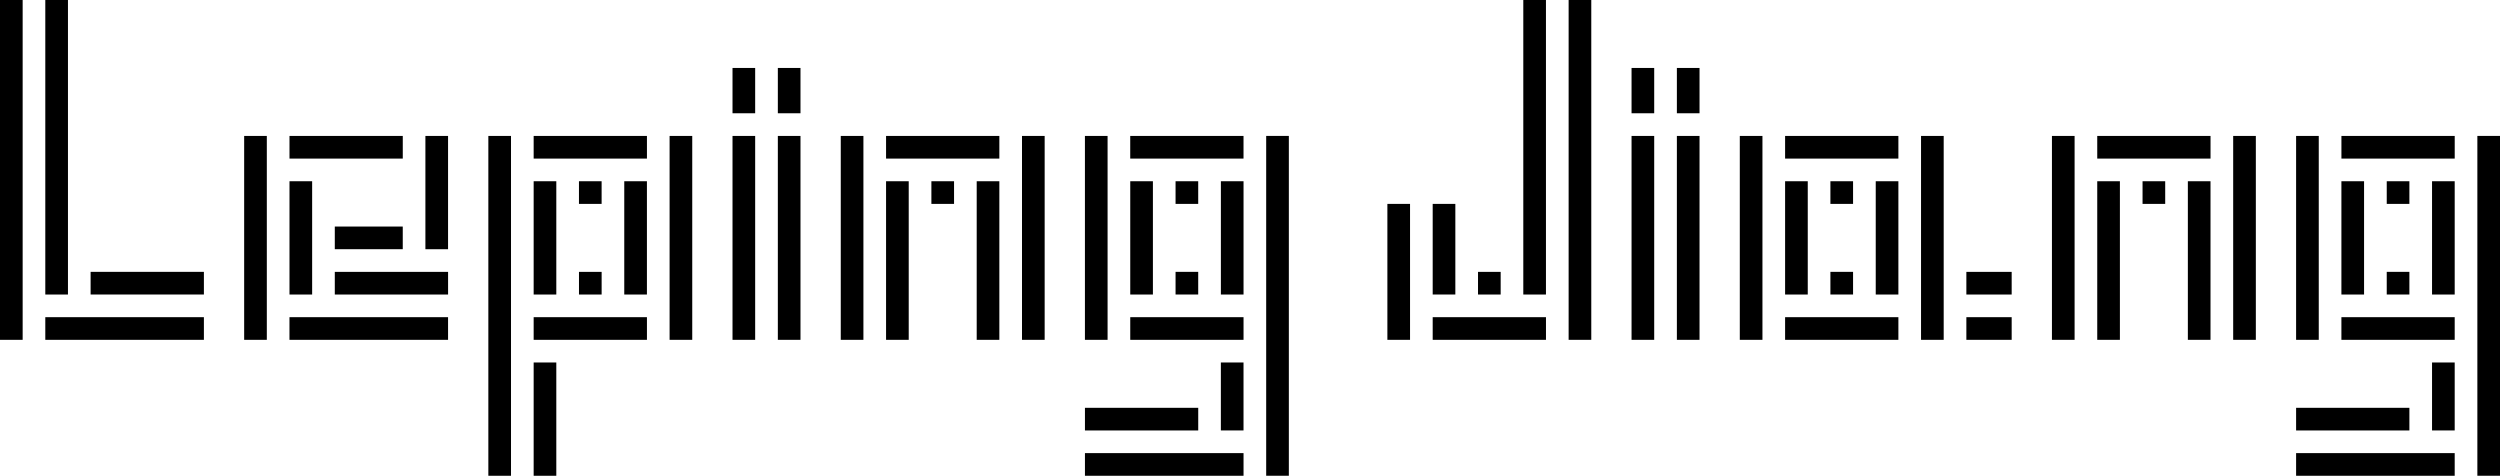
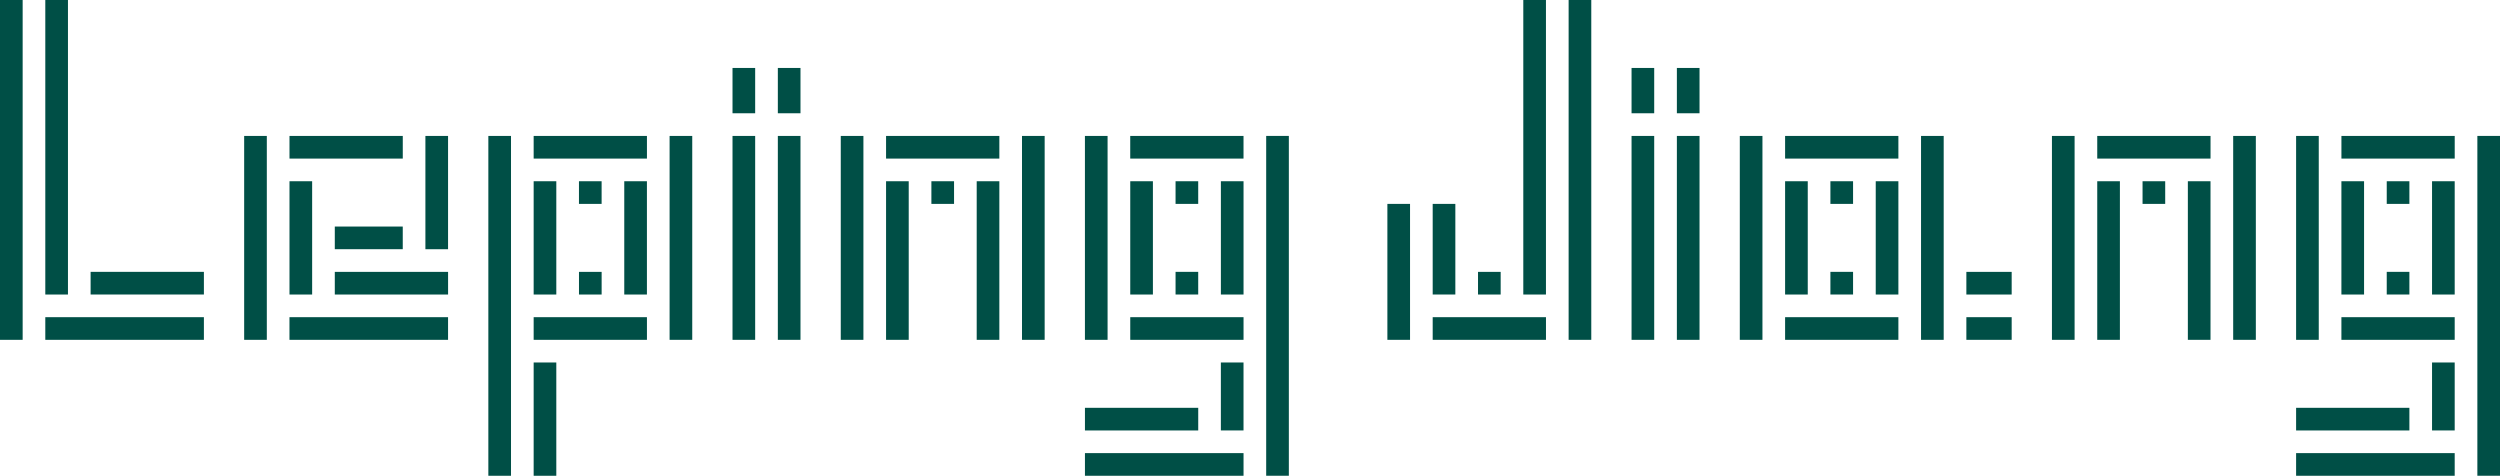
<svg xmlns="http://www.w3.org/2000/svg" viewBox="0 0 1226.12 233.34">
  <defs>
-     <style>.cls-1{fill:#000;}</style>
+     <style>.cls-1{fill:#004F46;}</style>
  </defs>
  <g id="Layer_2" data-name="Layer 2">
    <g id="Layer_1-2" data-name="Layer 1">
      <rect class="cls-1" x="1126.12" y="66.67" width="11.11" height="100" />
      <rect class="cls-1" x="1148.34" y="155.56" width="55.56" height="11.11" />
      <rect class="cls-1" x="1170.57" y="133.33" width="11.11" height="11.11" />
      <rect class="cls-1" x="1148.34" y="88.89" width="11.11" height="55.56" />
      <rect class="cls-1" x="1215.01" y="66.67" width="11.11" height="166.67" transform="translate(2441.14 300) rotate(180)" />
      <rect class="cls-1" x="1148.34" y="66.67" width="55.56" height="11.11" transform="translate(2352.25 144.45) rotate(180)" />
      <rect class="cls-1" x="1170.57" y="88.89" width="11.11" height="11.11" transform="translate(2352.25 188.89) rotate(180)" />
      <rect class="cls-1" x="1192.79" y="88.89" width="11.11" height="55.56" transform="translate(2396.69 233.34) rotate(180)" />
      <rect class="cls-1" x="1192.79" y="177.78" width="11.11" height="33.33" />
      <rect class="cls-1" x="1126.12" y="200" width="55.56" height="11.11" transform="translate(2307.8 411.12) rotate(180)" />
      <rect class="cls-1" x="1126.12" y="222.22" width="77.78" height="11.11" transform="translate(2330.02 455.56) rotate(180)" />
      <rect class="cls-1" x="853.28" y="66.67" width="11.11" height="100" />
      <rect class="cls-1" x="875.5" y="66.67" width="55.56" height="11.11" />
      <rect class="cls-1" x="897.72" y="88.89" width="11.11" height="11.11" />
      <rect class="cls-1" x="875.5" y="88.89" width="11.11" height="55.56" />
      <rect class="cls-1" x="942.17" y="66.67" width="11.11" height="100" transform="translate(1895.45 233.34) rotate(-180)" />
      <rect class="cls-1" x="964.39" y="155.56" width="22.22" height="11.11" transform="translate(1951.01 322.23) rotate(-180)" />
      <rect class="cls-1" x="964.39" y="133.33" width="22.22" height="11.11" transform="translate(1951.01 277.78) rotate(-180)" />
      <rect class="cls-1" x="919.95" y="88.89" width="11.11" height="55.56" transform="translate(1851.01 233.34) rotate(-180)" />
      <rect class="cls-1" x="897.72" y="133.33" width="11.11" height="11.11" />
      <rect class="cls-1" x="875.5" y="155.56" width="55.56" height="11.11" />
      <rect class="cls-1" x="680.44" y="100" width="11.11" height="66.67" />
      <rect class="cls-1" x="702.66" y="100" width="11.11" height="44.44" />
      <rect class="cls-1" x="769.33" width="11.11" height="166.67" transform="translate(1549.77 166.67) rotate(-180)" />
      <rect class="cls-1" x="702.66" y="155.56" width="55.56" height="11.11" transform="translate(1460.88 322.23) rotate(-180)" />
      <rect class="cls-1" x="724.88" y="133.33" width="11.11" height="11.11" transform="translate(1460.88 277.78) rotate(-180)" />
      <rect class="cls-1" x="747.11" width="11.11" height="144.45" transform="translate(1505.32 144.45) rotate(-180)" />
      <rect class="cls-1" x="1006.37" y="66.67" width="11.11" height="100" />
      <rect class="cls-1" x="1028.59" y="66.67" width="55.56" height="11.11" />
      <rect class="cls-1" x="1050.81" y="88.89" width="11.11" height="11.11" />
      <rect class="cls-1" x="1028.59" y="88.89" width="11.11" height="77.78" />
      <rect class="cls-1" x="1095.26" y="66.67" width="11.11" height="100" transform="translate(2201.63 233.34) rotate(-180)" />
      <rect class="cls-1" x="1073.04" y="88.89" width="11.11" height="77.78" transform="translate(2157.18 255.56) rotate(-180)" />
      <rect class="cls-1" x="800.19" y="33.33" width="11.11" height="22.22" />
      <rect class="cls-1" x="822.42" y="33.33" width="11.11" height="22.22" />
      <rect class="cls-1" x="800.19" y="66.67" width="11.11" height="100" />
      <rect class="cls-1" x="822.42" y="66.67" width="11.11" height="100" />
      <rect class="cls-1" x="119.75" y="66.67" width="11.11" height="100" />
      <rect class="cls-1" x="141.98" y="66.67" width="55.56" height="11.11" />
      <rect class="cls-1" x="186.42" y="88.89" width="55.56" height="11.11" transform="translate(119.75 308.65) rotate(-90)" />
      <rect class="cls-1" x="141.98" y="88.89" width="11.11" height="55.56" />
      <rect class="cls-1" x="141.98" y="155.56" width="77.78" height="11.11" transform="translate(361.73 322.23) rotate(-180)" />
      <rect class="cls-1" x="164.2" y="133.33" width="55.56" height="11.11" transform="translate(383.96 277.78) rotate(-180)" />
      <rect class="cls-1" x="164.2" y="111.11" width="33.33" height="11.11" />
      <rect class="cls-1" x="532.1" y="66.67" width="11.11" height="100" />
      <rect class="cls-1" x="554.33" y="155.56" width="55.56" height="11.11" />
      <rect class="cls-1" x="576.55" y="133.33" width="11.11" height="11.11" />
      <rect class="cls-1" x="554.33" y="88.89" width="11.11" height="55.56" />
      <rect class="cls-1" x="620.99" y="66.67" width="11.11" height="166.67" transform="translate(1253.1 300) rotate(180)" />
      <rect class="cls-1" x="554.33" y="66.67" width="55.56" height="11.11" transform="translate(1164.21 144.45) rotate(180)" />
      <rect class="cls-1" x="576.55" y="88.89" width="11.11" height="11.11" transform="translate(1164.21 188.89) rotate(180)" />
      <rect class="cls-1" x="598.77" y="88.89" width="11.11" height="55.56" transform="translate(1208.66 233.34) rotate(180)" />
      <rect class="cls-1" x="598.77" y="177.78" width="11.11" height="33.33" />
      <rect class="cls-1" x="532.1" y="200" width="55.56" height="11.11" transform="translate(1119.77 411.12) rotate(180)" />
      <rect class="cls-1" x="532.1" y="222.22" width="77.78" height="11.11" transform="translate(1141.99 455.56) rotate(180)" />
      <rect class="cls-1" x="328.4" y="66.67" width="11.11" height="100" transform="translate(667.91 233.34) rotate(-180)" />
      <rect class="cls-1" x="261.73" y="155.56" width="55.56" height="11.11" transform="translate(579.02 322.23) rotate(-180)" />
      <rect class="cls-1" x="283.95" y="133.33" width="11.11" height="11.11" transform="translate(579.02 277.78) rotate(-180)" />
      <rect class="cls-1" x="306.18" y="88.89" width="11.11" height="55.56" transform="translate(623.46 233.34) rotate(-180)" />
      <rect class="cls-1" x="239.51" y="66.67" width="11.11" height="166.67" />
      <rect class="cls-1" x="261.73" y="66.67" width="55.56" height="11.11" />
      <rect class="cls-1" x="283.95" y="88.89" width="11.11" height="11.11" />
      <rect class="cls-1" x="261.73" y="88.89" width="11.11" height="55.56" />
      <rect class="cls-1" x="261.73" y="177.78" width="11.11" height="55.56" transform="translate(534.57 411.12) rotate(-180)" />
      <rect class="cls-1" x="412.35" y="66.67" width="11.11" height="100" />
      <rect class="cls-1" x="434.57" y="66.67" width="55.56" height="11.11" />
      <rect class="cls-1" x="456.8" y="88.89" width="11.11" height="11.11" />
      <rect class="cls-1" x="434.57" y="88.89" width="11.11" height="77.78" />
      <rect class="cls-1" x="501.24" y="66.67" width="11.11" height="100" transform="translate(1013.59 233.34) rotate(-180)" />
      <rect class="cls-1" x="479.02" y="88.89" width="11.11" height="77.78" transform="translate(969.15 255.56) rotate(-180)" />
      <rect class="cls-1" width="11.11" height="166.67" />
      <rect class="cls-1" x="22.22" width="11.11" height="144.45" />
      <rect class="cls-1" x="44.44" y="133.33" width="55.56" height="11.11" />
      <rect class="cls-1" x="22.22" y="155.56" width="77.78" height="11.11" />
      <rect class="cls-1" x="359.26" y="33.33" width="11.11" height="22.22" />
      <rect class="cls-1" x="381.49" y="33.33" width="11.11" height="22.22" />
      <rect class="cls-1" x="359.26" y="66.67" width="11.11" height="100" />
      <rect class="cls-1" x="381.49" y="66.67" width="11.11" height="100" />
    </g>
  </g>
</svg>
